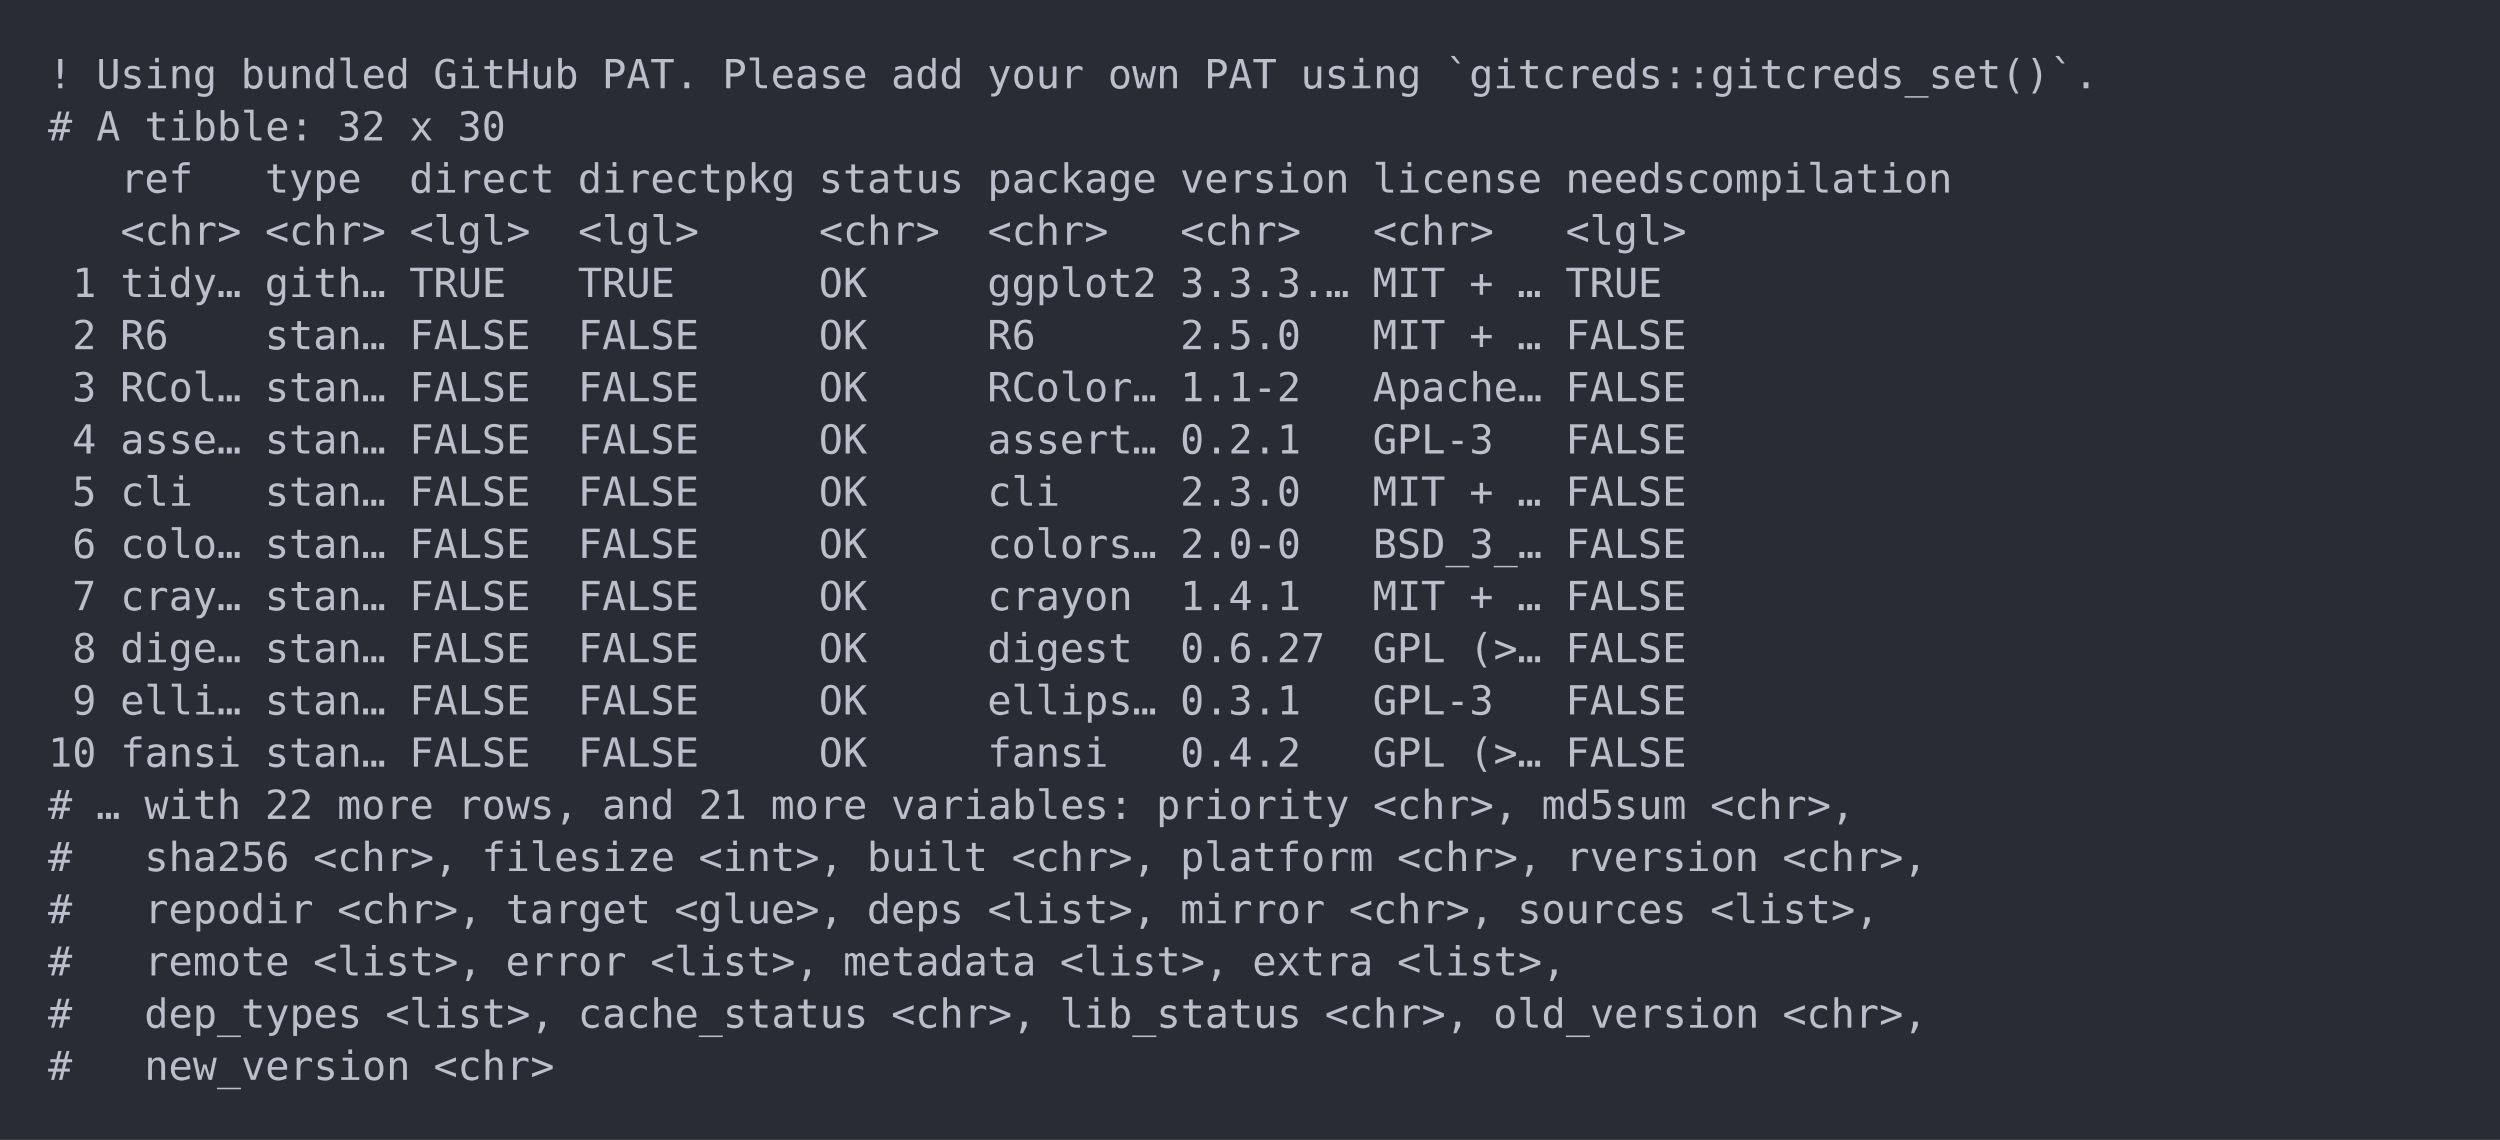
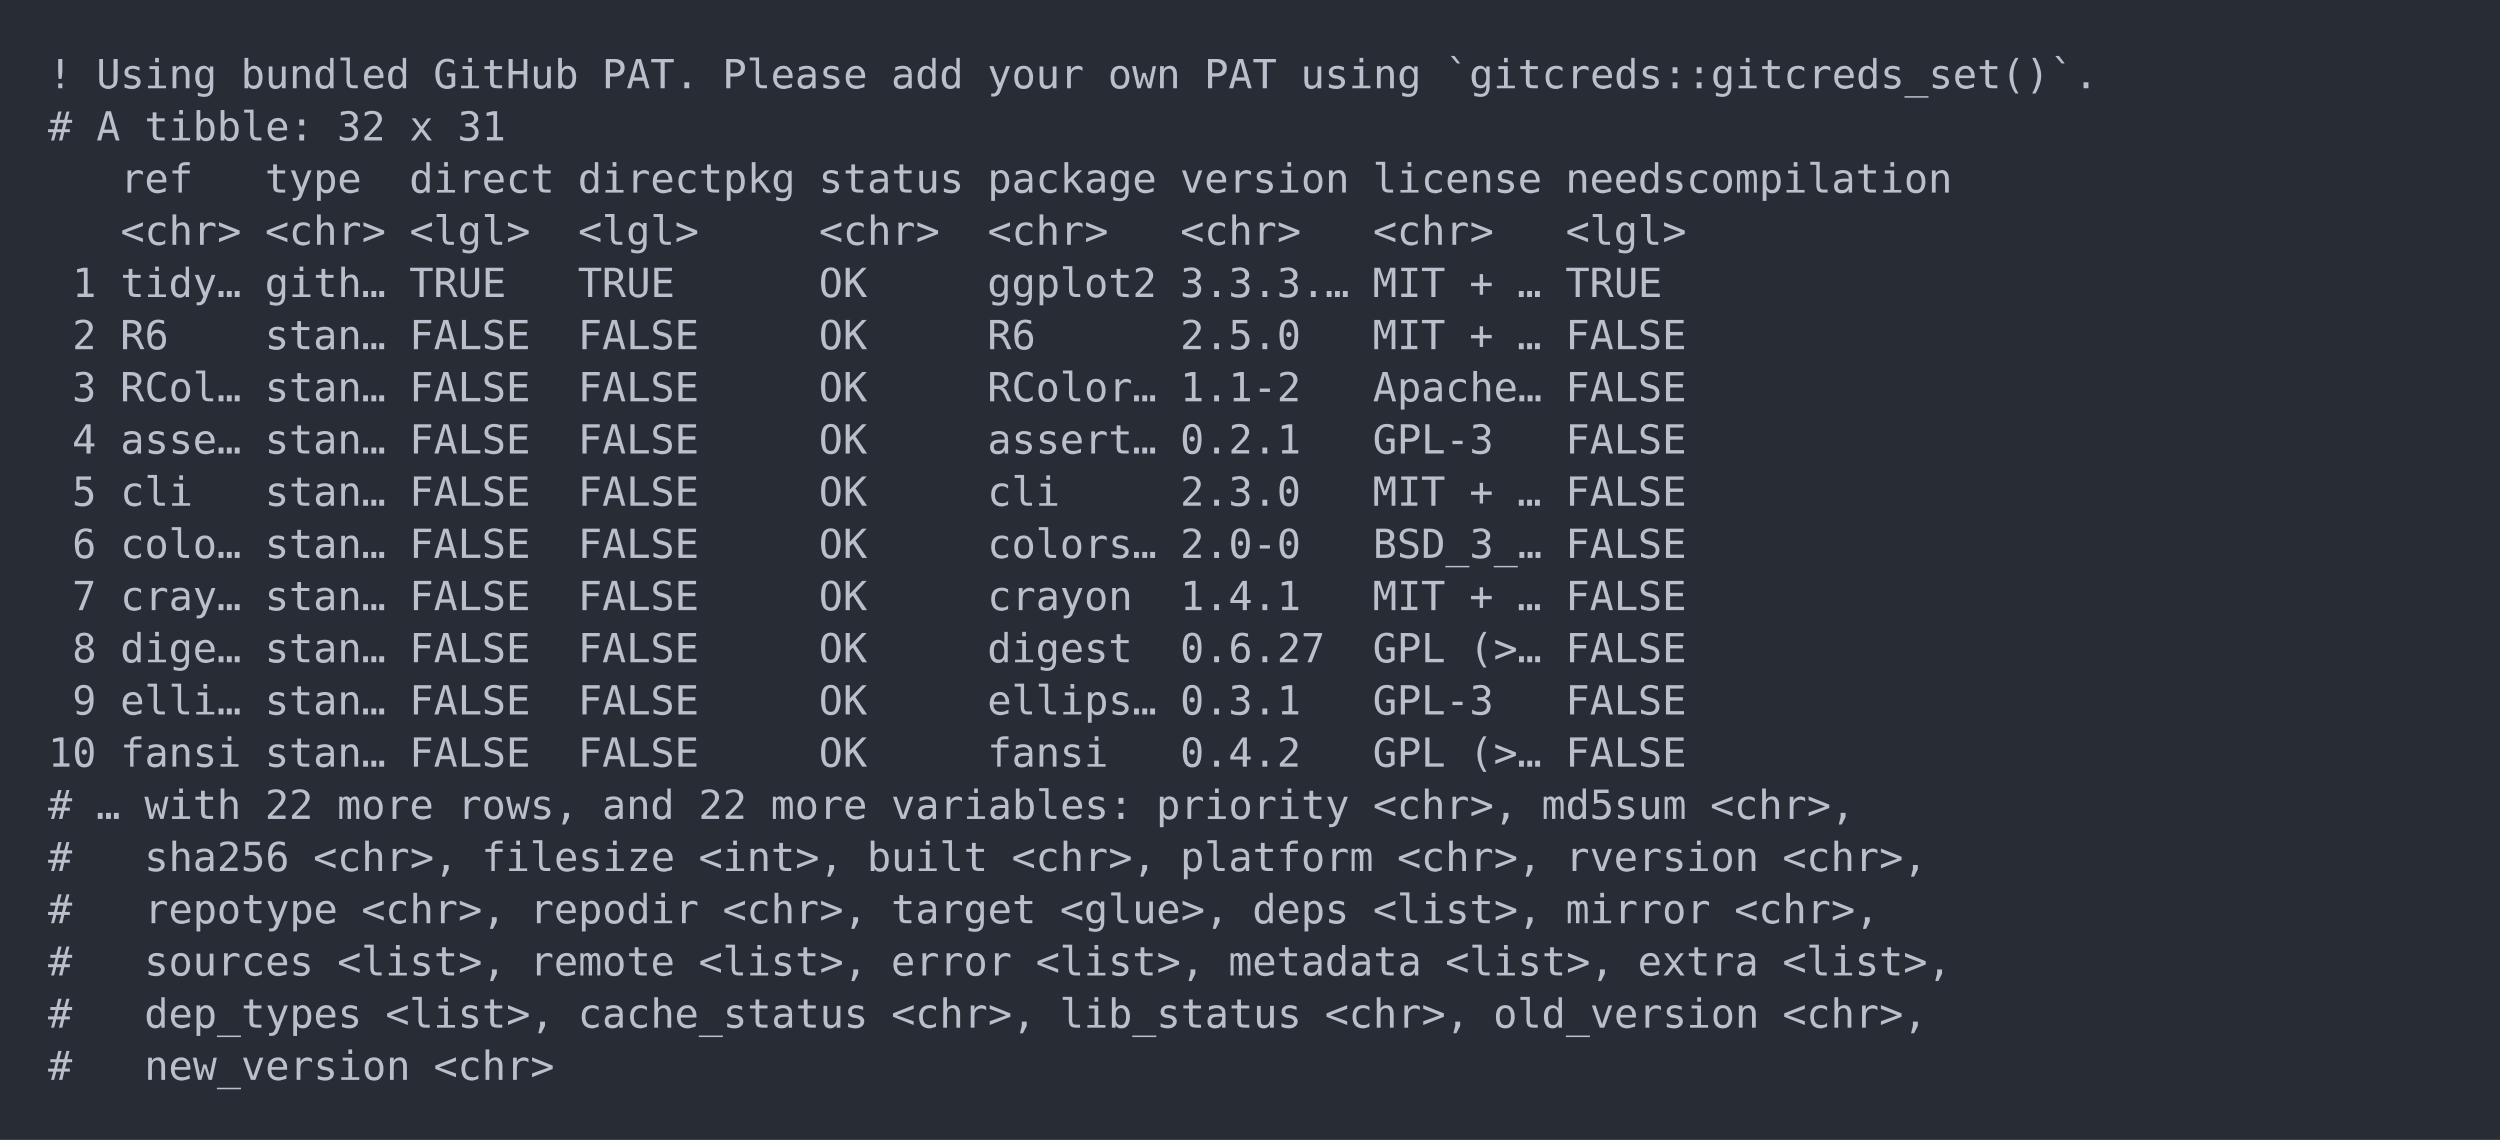
<svg xmlns="http://www.w3.org/2000/svg" xmlns:xlink="http://www.w3.org/1999/xlink" width="1040" height="474.2">
  <rect width="1040" height="474.2" rx="0" ry="0" class="a" />
  <svg height="434.2" viewBox="0 0 100 43.42" width="1000" x="20" y="20">
    <style>.a{fill:rgb(40,45,53)}.b{font-family:'Fira Code',Monaco,Consolas,Menlo,'Bitstream Vera Sans Mono','Powerline Symbols',monospace}.c{fill:transparent}.d{fill:rgb(185,192,203);white-space:pre}</style>
    <g font-family="'Fira Code',Monaco,Consolas,Menlo,'Bitstream Vera Sans Mono','Powerline Symbols',monospace" font-size="1.67" class="b">
      <defs>
        <symbol id="a">
          <rect height="21" width="100" x="0" y="0" class="c" />
        </symbol>
      </defs>
      <rect height="43.42" width="100" class="a" />
      <svg x="0" y="0" width="100">
        <svg x="0">
          <use xlink:href="#a" />
          <text x="0" y="1.67" class="d">!</text>
          <text x="2.004" y="1.67" class="d">Using</text>
          <text x="8.016" y="1.67" class="d">bundled</text>
          <text x="16.032" y="1.67" class="d">GitHub</text>
          <text x="23.046" y="1.67" class="d">PAT.</text>
          <text x="28.056" y="1.67" class="d">Please</text>
          <text x="35.07" y="1.67" class="d">add</text>
          <text x="39.078" y="1.67" class="d">your</text>
          <text x="44.088" y="1.67" class="d">own</text>
          <text x="48.096" y="1.67" class="d">PAT</text>
          <text x="52.104" y="1.67" class="d">using</text>
          <text x="58.116" y="1.67" class="d">`gitcreds::gitcreds_set()`.</text>
          <text x="0" y="3.841" class="d">#</text>
          <text x="2.004" y="3.841" class="d">A</text>
          <text x="4.008" y="3.841" class="d">tibble:</text>
          <text x="12.024" y="3.841" class="d">32</text>
          <text x="15.03" y="3.841" class="d">x</text>
-           <text x="17.034" y="3.841" class="d">30</text>
+           <text x="17.034" y="3.841" class="d">31</text>
          <text x="3.006" y="6.012" class="d">ref</text>
          <text x="9.018" y="6.012" class="d">type</text>
          <text x="15.03" y="6.012" class="d">direct</text>
          <text x="22.044" y="6.012" class="d">directpkg</text>
          <text x="32.064" y="6.012" class="d">status</text>
          <text x="39.078" y="6.012" class="d">package</text>
          <text x="47.094" y="6.012" class="d">version</text>
          <text x="55.11" y="6.012" class="d">license</text>
          <text x="63.126" y="6.012" class="d">needscompilation</text>
          <text x="3.006" y="8.183" class="d">&lt;chr&gt;</text>
          <text x="9.018" y="8.183" class="d">&lt;chr&gt;</text>
          <text x="15.03" y="8.183" class="d">&lt;lgl&gt;</text>
          <text x="22.044" y="8.183" class="d">&lt;lgl&gt;</text>
          <text x="32.064" y="8.183" class="d">&lt;chr&gt;</text>
          <text x="39.078" y="8.183" class="d">&lt;chr&gt;</text>
          <text x="47.094" y="8.183" class="d">&lt;chr&gt;</text>
          <text x="55.11" y="8.183" class="d">&lt;chr&gt;</text>
          <text x="63.126" y="8.183" class="d">&lt;lgl&gt;</text>
          <text x="1.002" y="10.354" class="d">1</text>
          <text x="3.006" y="10.354" class="d">tidy…</text>
          <text x="9.018" y="10.354" class="d">gith…</text>
          <text x="15.03" y="10.354" class="d">TRUE</text>
          <text x="22.044" y="10.354" class="d">TRUE</text>
          <text x="32.064" y="10.354" class="d">OK</text>
          <text x="39.078" y="10.354" class="d">ggplot2</text>
          <text x="47.094" y="10.354" class="d">3.3.3.…</text>
          <text x="55.11" y="10.354" class="d">MIT</text>
          <text x="59.118" y="10.354" class="d">+</text>
          <text x="61.122" y="10.354" class="d">…</text>
          <text x="63.126" y="10.354" class="d">TRUE</text>
          <text x="1.002" y="12.525" class="d">2</text>
          <text x="3.006" y="12.525" class="d">R6</text>
          <text x="9.018" y="12.525" class="d">stan…</text>
          <text x="15.03" y="12.525" class="d">FALSE</text>
          <text x="22.044" y="12.525" class="d">FALSE</text>
          <text x="32.064" y="12.525" class="d">OK</text>
          <text x="39.078" y="12.525" class="d">R6</text>
          <text x="47.094" y="12.525" class="d">2.5.0</text>
          <text x="55.11" y="12.525" class="d">MIT</text>
          <text x="59.118" y="12.525" class="d">+</text>
          <text x="61.122" y="12.525" class="d">…</text>
          <text x="63.126" y="12.525" class="d">FALSE</text>
          <text x="1.002" y="14.696" class="d">3</text>
          <text x="3.006" y="14.696" class="d">RCol…</text>
          <text x="9.018" y="14.696" class="d">stan…</text>
          <text x="15.03" y="14.696" class="d">FALSE</text>
          <text x="22.044" y="14.696" class="d">FALSE</text>
          <text x="32.064" y="14.696" class="d">OK</text>
          <text x="39.078" y="14.696" class="d">RColor…</text>
          <text x="47.094" y="14.696" class="d">1.1-2</text>
          <text x="55.11" y="14.696" class="d">Apache…</text>
          <text x="63.126" y="14.696" class="d">FALSE</text>
          <text x="1.002" y="16.867" class="d">4</text>
          <text x="3.006" y="16.867" class="d">asse…</text>
          <text x="9.018" y="16.867" class="d">stan…</text>
          <text x="15.03" y="16.867" class="d">FALSE</text>
          <text x="22.044" y="16.867" class="d">FALSE</text>
          <text x="32.064" y="16.867" class="d">OK</text>
          <text x="39.078" y="16.867" class="d">assert…</text>
          <text x="47.094" y="16.867" class="d">0.2.1</text>
          <text x="55.11" y="16.867" class="d">GPL-3</text>
          <text x="63.126" y="16.867" class="d">FALSE</text>
          <text x="1.002" y="19.038" class="d">5</text>
          <text x="3.006" y="19.038" class="d">cli</text>
          <text x="9.018" y="19.038" class="d">stan…</text>
          <text x="15.03" y="19.038" class="d">FALSE</text>
          <text x="22.044" y="19.038" class="d">FALSE</text>
          <text x="32.064" y="19.038" class="d">OK</text>
          <text x="39.078" y="19.038" class="d">cli</text>
          <text x="47.094" y="19.038" class="d">2.3.0</text>
          <text x="55.11" y="19.038" class="d">MIT</text>
          <text x="59.118" y="19.038" class="d">+</text>
          <text x="61.122" y="19.038" class="d">…</text>
          <text x="63.126" y="19.038" class="d">FALSE</text>
          <text x="1.002" y="21.209" class="d">6</text>
          <text x="3.006" y="21.209" class="d">colo…</text>
          <text x="9.018" y="21.209" class="d">stan…</text>
          <text x="15.03" y="21.209" class="d">FALSE</text>
          <text x="22.044" y="21.209" class="d">FALSE</text>
          <text x="32.064" y="21.209" class="d">OK</text>
          <text x="39.078" y="21.209" class="d">colors…</text>
          <text x="47.094" y="21.209" class="d">2.0-0</text>
          <text x="55.11" y="21.209" class="d">BSD_3_…</text>
          <text x="63.126" y="21.209" class="d">FALSE</text>
          <text x="1.002" y="23.38" class="d">7</text>
          <text x="3.006" y="23.38" class="d">cray…</text>
          <text x="9.018" y="23.38" class="d">stan…</text>
          <text x="15.03" y="23.38" class="d">FALSE</text>
          <text x="22.044" y="23.38" class="d">FALSE</text>
          <text x="32.064" y="23.38" class="d">OK</text>
          <text x="39.078" y="23.38" class="d">crayon</text>
          <text x="47.094" y="23.38" class="d">1.4.1</text>
          <text x="55.11" y="23.38" class="d">MIT</text>
          <text x="59.118" y="23.38" class="d">+</text>
          <text x="61.122" y="23.38" class="d">…</text>
          <text x="63.126" y="23.38" class="d">FALSE</text>
          <text x="1.002" y="25.551" class="d">8</text>
          <text x="3.006" y="25.551" class="d">dige…</text>
          <text x="9.018" y="25.551" class="d">stan…</text>
          <text x="15.03" y="25.551" class="d">FALSE</text>
          <text x="22.044" y="25.551" class="d">FALSE</text>
          <text x="32.064" y="25.551" class="d">OK</text>
          <text x="39.078" y="25.551" class="d">digest</text>
          <text x="47.094" y="25.551" class="d">0.6.27</text>
          <text x="55.11" y="25.551" class="d">GPL</text>
          <text x="59.118" y="25.551" class="d">(&gt;…</text>
          <text x="63.126" y="25.551" class="d">FALSE</text>
          <text x="1.002" y="27.722" class="d">9</text>
          <text x="3.006" y="27.722" class="d">elli…</text>
          <text x="9.018" y="27.722" class="d">stan…</text>
          <text x="15.03" y="27.722" class="d">FALSE</text>
          <text x="22.044" y="27.722" class="d">FALSE</text>
          <text x="32.064" y="27.722" class="d">OK</text>
          <text x="39.078" y="27.722" class="d">ellips…</text>
          <text x="47.094" y="27.722" class="d">0.3.1</text>
          <text x="55.11" y="27.722" class="d">GPL-3</text>
          <text x="63.126" y="27.722" class="d">FALSE</text>
          <text x="0" y="29.893" class="d">10</text>
          <text x="3.006" y="29.893" class="d">fansi</text>
          <text x="9.018" y="29.893" class="d">stan…</text>
          <text x="15.03" y="29.893" class="d">FALSE</text>
          <text x="22.044" y="29.893" class="d">FALSE</text>
          <text x="32.064" y="29.893" class="d">OK</text>
          <text x="39.078" y="29.893" class="d">fansi</text>
          <text x="47.094" y="29.893" class="d">0.4.2</text>
          <text x="55.11" y="29.893" class="d">GPL</text>
          <text x="59.118" y="29.893" class="d">(&gt;…</text>
          <text x="63.126" y="29.893" class="d">FALSE</text>
          <text x="0" y="32.064" class="d">#</text>
          <text x="2.004" y="32.064" class="d">…</text>
          <text x="4.008" y="32.064" class="d">with</text>
          <text x="9.018" y="32.064" class="d">22</text>
          <text x="12.024" y="32.064" class="d">more</text>
          <text x="17.034" y="32.064" class="d">rows,</text>
          <text x="23.046" y="32.064" class="d">and</text>
-           <text x="27.054" y="32.064" class="d">21</text>
+           <text x="27.054" y="32.064" class="d">22</text>
          <text x="30.06" y="32.064" class="d">more</text>
          <text x="35.07" y="32.064" class="d">variables:</text>
          <text x="46.092" y="32.064" class="d">priority</text>
          <text x="55.11" y="32.064" class="d">&lt;chr&gt;,</text>
          <text x="62.124" y="32.064" class="d">md5sum</text>
          <text x="69.138" y="32.064" class="d">&lt;chr&gt;,</text>
          <text x="0" y="34.235" class="d">#</text>
          <text x="4.008" y="34.235" class="d">sha256</text>
          <text x="11.022" y="34.235" class="d">&lt;chr&gt;,</text>
          <text x="18.036" y="34.235" class="d">filesize</text>
          <text x="27.054" y="34.235" class="d">&lt;int&gt;,</text>
          <text x="34.068" y="34.235" class="d">built</text>
          <text x="40.08" y="34.235" class="d">&lt;chr&gt;,</text>
          <text x="47.094" y="34.235" class="d">platform</text>
          <text x="56.112" y="34.235" class="d">&lt;chr&gt;,</text>
          <text x="63.126" y="34.235" class="d">rversion</text>
          <text x="72.144" y="34.235" class="d">&lt;chr&gt;,</text>
          <text x="0" y="36.406" class="d">#</text>
-           <text x="4.008" y="36.406" class="d">repodir</text>
-           <text x="12.024" y="36.406" class="d">&lt;chr&gt;,</text>
-           <text x="19.038" y="36.406" class="d">target</text>
-           <text x="26.052" y="36.406" class="d">&lt;glue&gt;,</text>
-           <text x="34.068" y="36.406" class="d">deps</text>
-           <text x="39.078" y="36.406" class="d">&lt;list&gt;,</text>
-           <text x="47.094" y="36.406" class="d">mirror</text>
-           <text x="54.108" y="36.406" class="d">&lt;chr&gt;,</text>
-           <text x="61.122" y="36.406" class="d">sources</text>
-           <text x="69.138" y="36.406" class="d">&lt;list&gt;,</text>
+           <text x="4.008" y="36.406" class="d">repotype</text>
+           <text x="13.026" y="36.406" class="d">&lt;chr&gt;,</text>
+           <text x="20.04" y="36.406" class="d">repodir</text>
+           <text x="28.056" y="36.406" class="d">&lt;chr&gt;,</text>
+           <text x="35.07" y="36.406" class="d">target</text>
+           <text x="42.084" y="36.406" class="d">&lt;glue&gt;,</text>
+           <text x="50.1" y="36.406" class="d">deps</text>
+           <text x="55.11" y="36.406" class="d">&lt;list&gt;,</text>
+           <text x="63.126" y="36.406" class="d">mirror</text>
+           <text x="70.14" y="36.406" class="d">&lt;chr&gt;,</text>
          <text x="0" y="38.577" class="d">#</text>
-           <text x="4.008" y="38.577" class="d">remote</text>
-           <text x="11.022" y="38.577" class="d">&lt;list&gt;,</text>
-           <text x="19.038" y="38.577" class="d">error</text>
-           <text x="25.05" y="38.577" class="d">&lt;list&gt;,</text>
-           <text x="33.066" y="38.577" class="d">metadata</text>
-           <text x="42.084" y="38.577" class="d">&lt;list&gt;,</text>
-           <text x="50.1" y="38.577" class="d">extra</text>
-           <text x="56.112" y="38.577" class="d">&lt;list&gt;,</text>
+           <text x="4.008" y="38.577" class="d">sources</text>
+           <text x="12.024" y="38.577" class="d">&lt;list&gt;,</text>
+           <text x="20.04" y="38.577" class="d">remote</text>
+           <text x="27.054" y="38.577" class="d">&lt;list&gt;,</text>
+           <text x="35.07" y="38.577" class="d">error</text>
+           <text x="41.082" y="38.577" class="d">&lt;list&gt;,</text>
+           <text x="49.098" y="38.577" class="d">metadata</text>
+           <text x="58.116" y="38.577" class="d">&lt;list&gt;,</text>
+           <text x="66.132" y="38.577" class="d">extra</text>
+           <text x="72.144" y="38.577" class="d">&lt;list&gt;,</text>
          <text x="0" y="40.748" class="d">#</text>
          <text x="4.008" y="40.748" class="d">dep_types</text>
          <text x="14.028" y="40.748" class="d">&lt;list&gt;,</text>
          <text x="22.044" y="40.748" class="d">cache_status</text>
          <text x="35.07" y="40.748" class="d">&lt;chr&gt;,</text>
          <text x="42.084" y="40.748" class="d">lib_status</text>
          <text x="53.106" y="40.748" class="d">&lt;chr&gt;,</text>
          <text x="60.12" y="40.748" class="d">old_version</text>
          <text x="72.144" y="40.748" class="d">&lt;chr&gt;,</text>
          <text x="0" y="42.919" class="d">#</text>
          <text x="4.008" y="42.919" class="d">new_version</text>
          <text x="16.032" y="42.919" class="d">&lt;chr&gt;</text>
        </svg>
      </svg>
    </g>
  </svg>
</svg>
